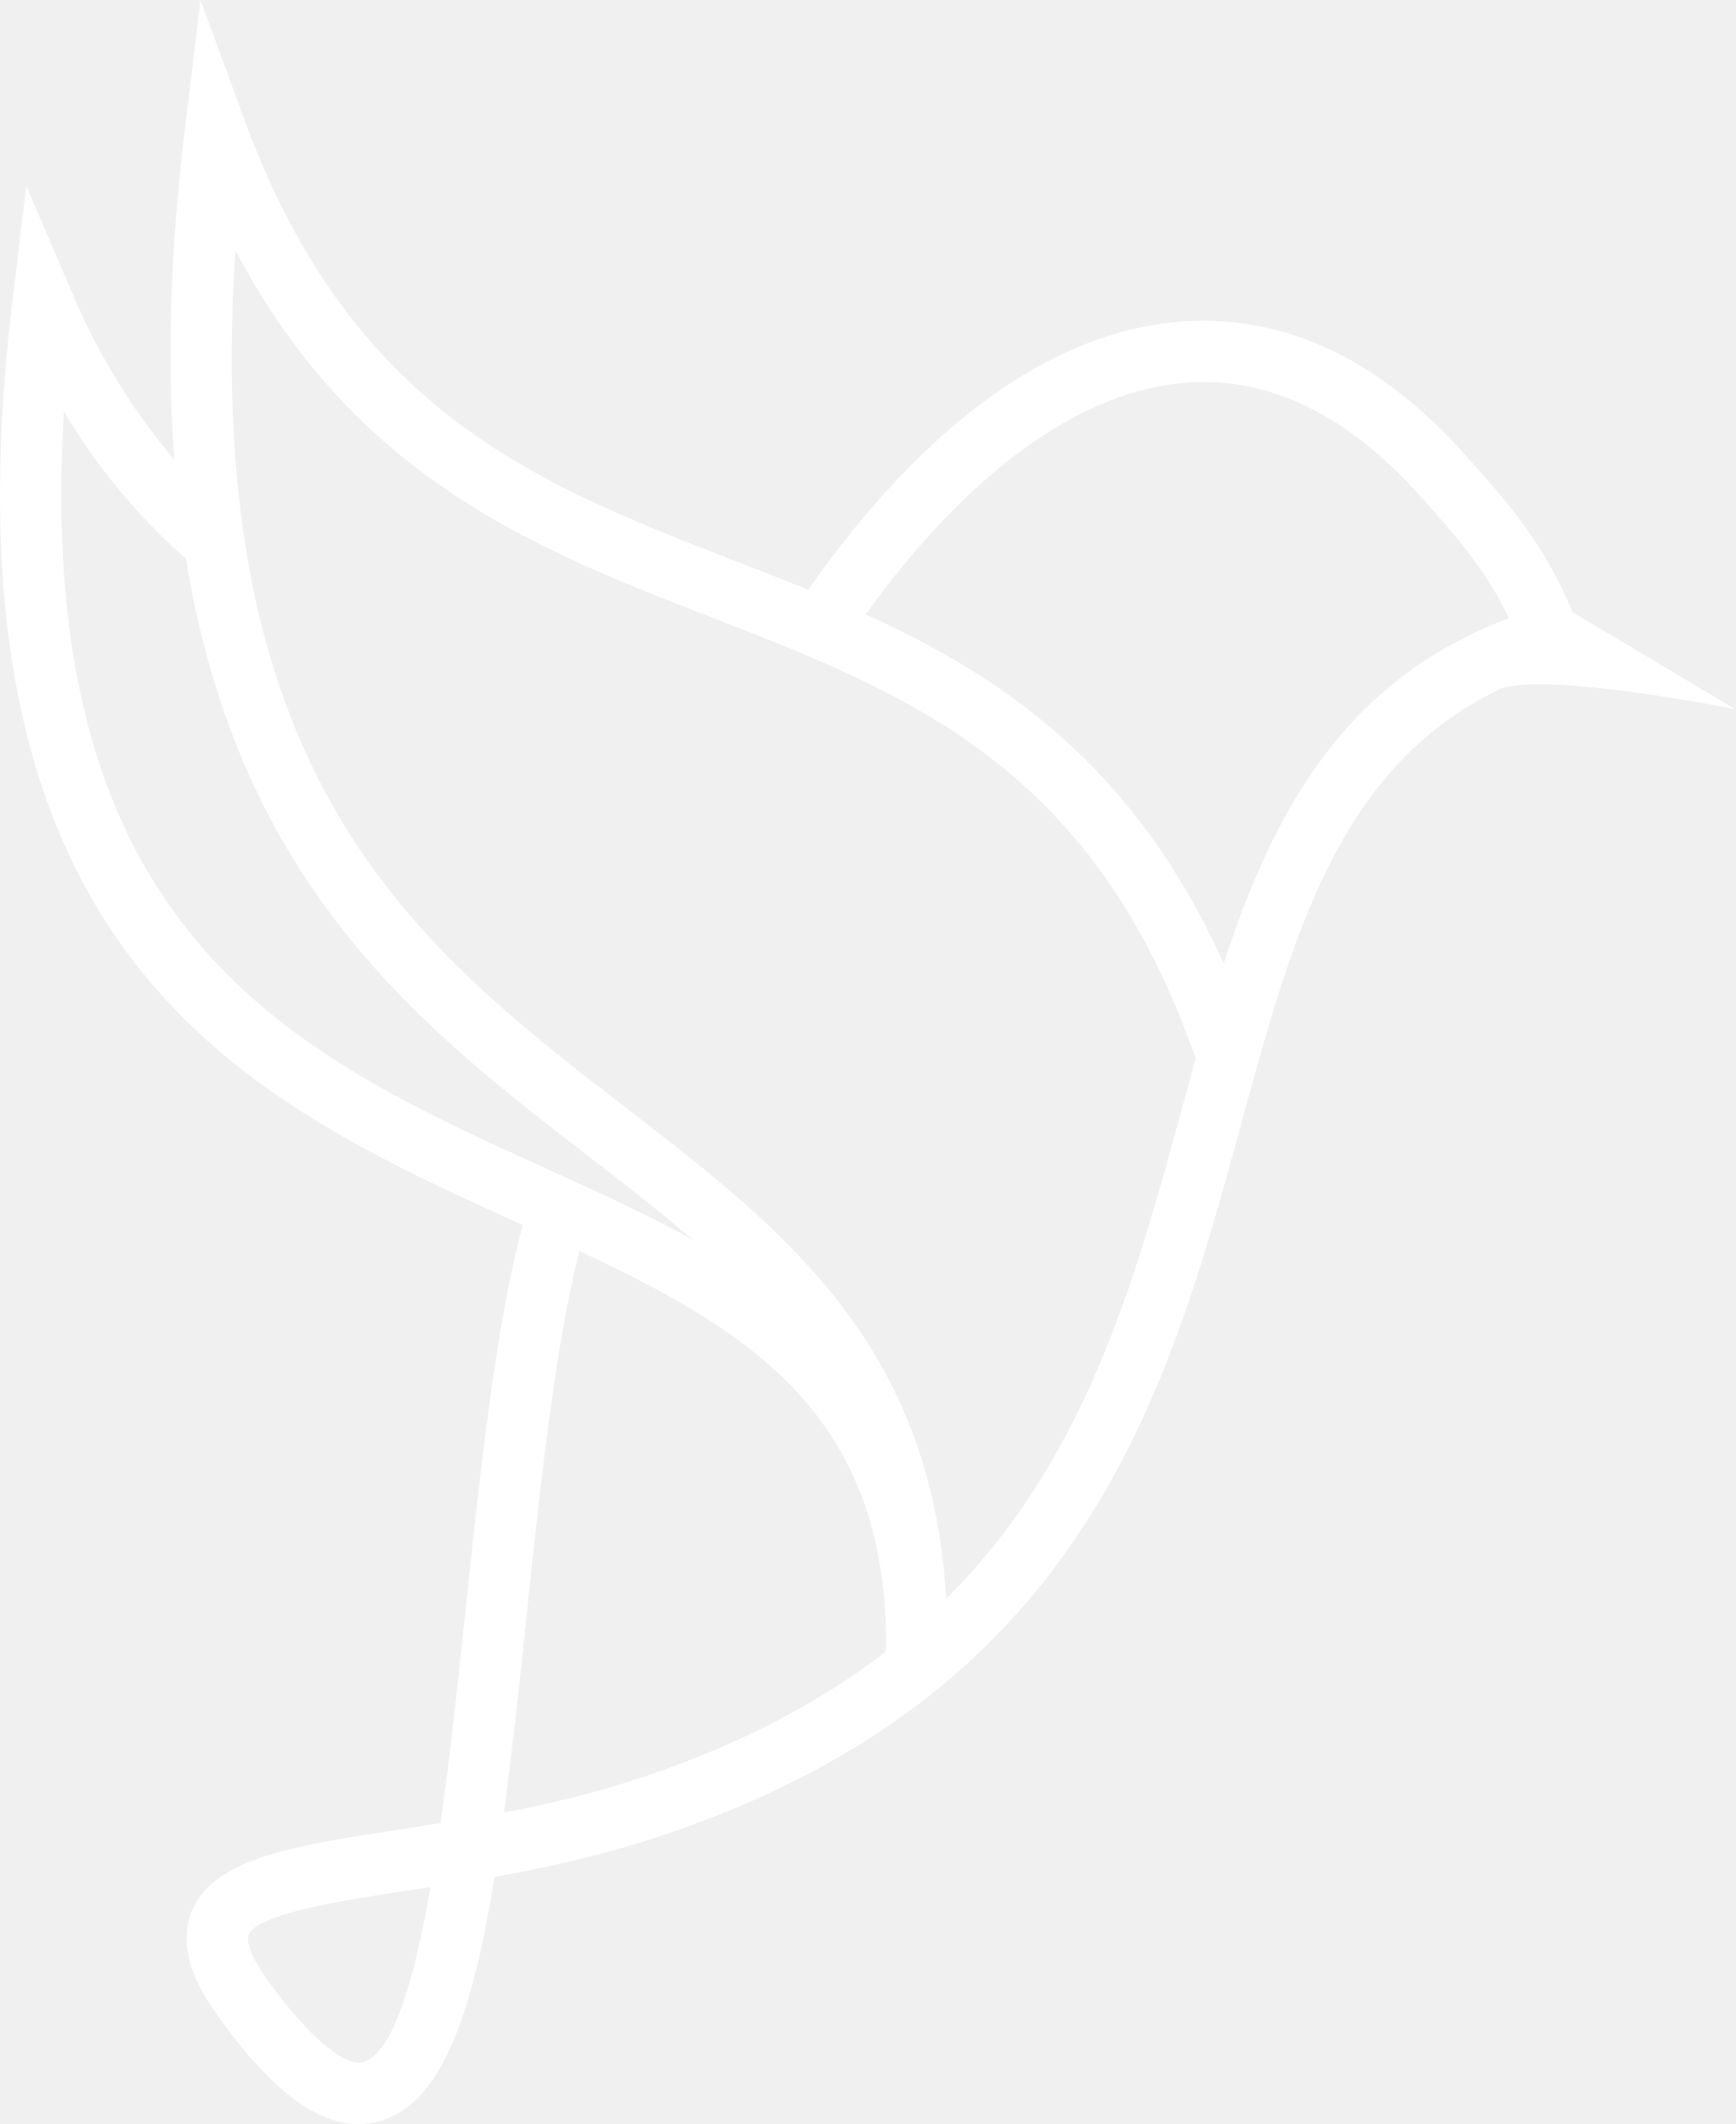
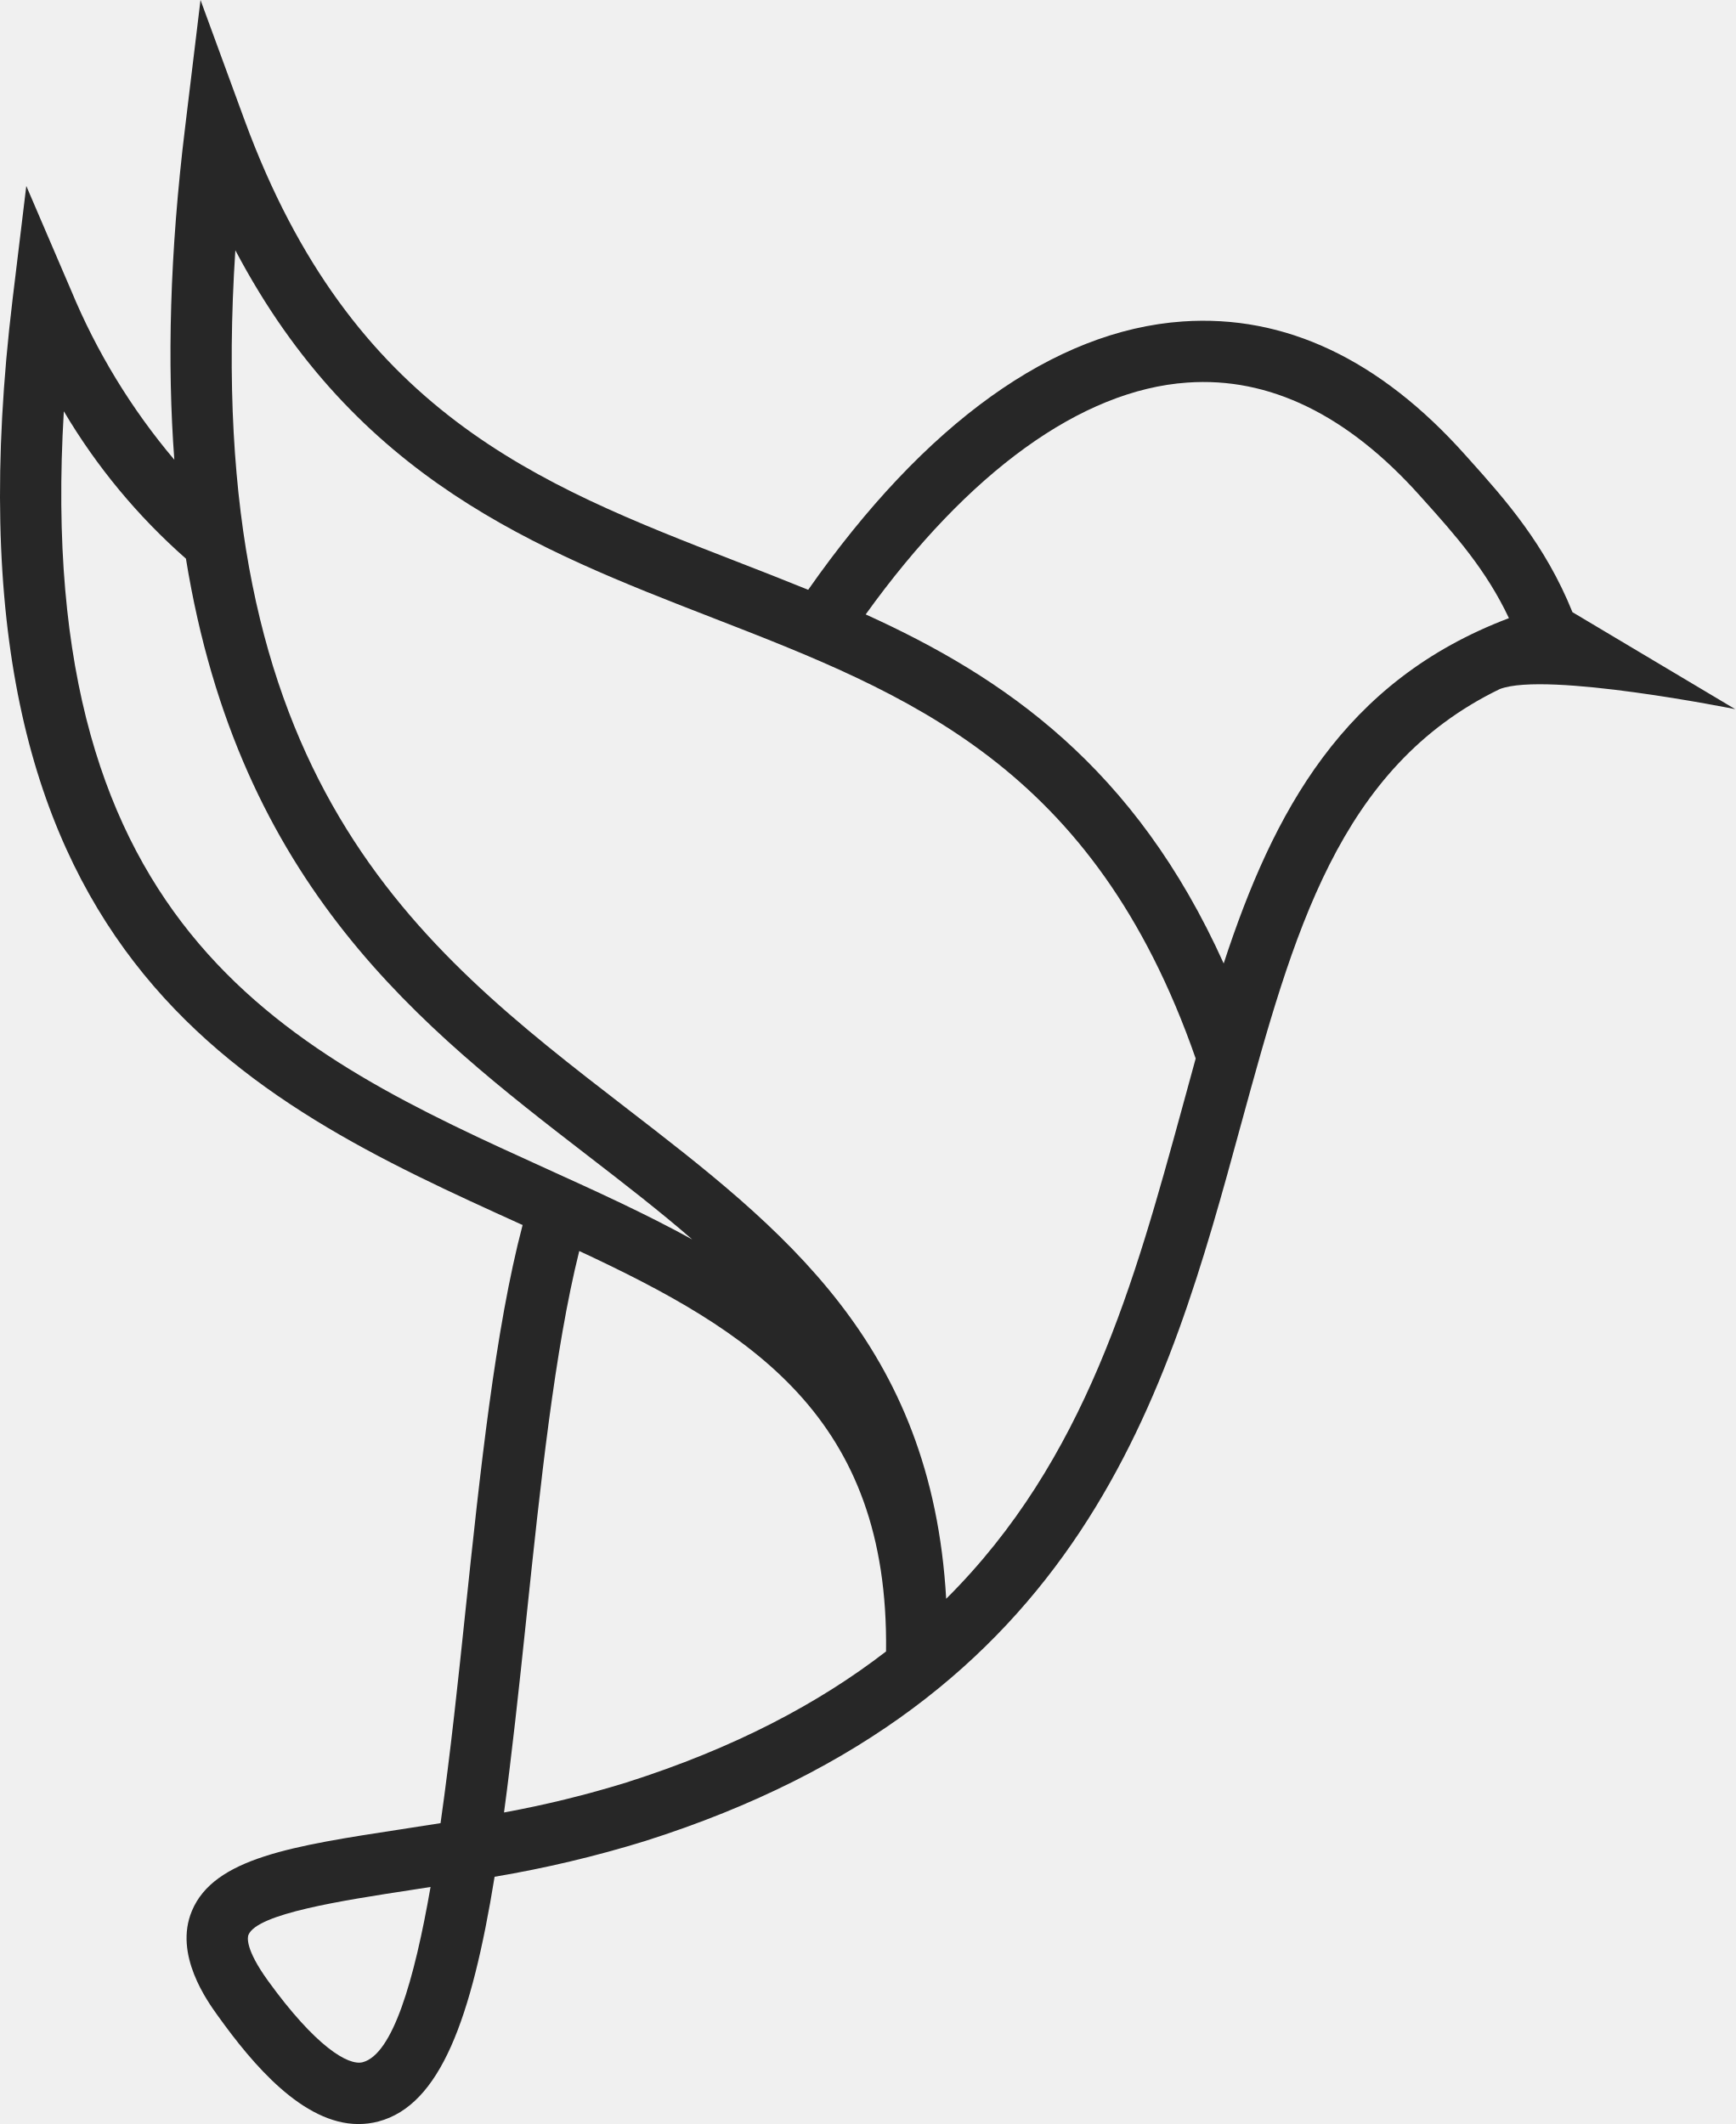
<svg xmlns="http://www.w3.org/2000/svg" viewBox="0 0 333.26 407.99">
  <defs>
-     <style>.cls-1{fill:#fff;}</style>
+     <style>.cls-1{fill:#272727;}</style>
  </defs>
  <g id="Layer_2" data-name="Layer 2">
    <g id="Layer_1-2" data-name="Layer 1">
      <path class="cls-1" d="M333.26,136.22,302,117.59c-5.2-12.92-12.91-21.64-19.82-29.34l-.78-.87C265,69,246.74,60.39,227.13,61.75c-24.73,1.73-49.52,19.56-71.91,51.54-4.72-1.92-9.46-3.77-14.18-5.6C103.24,93,67.53,79.14,46.94,23L38.51,0,35.57,24.31c-3,24.47-3.47,45.59-2.09,64a123.75,123.75,0,0,1-19.81-32.5L5.05,35.72,2.42,57.46c-15.29,126.47,44.83,153.75,97.86,177.81l.1,0c-5.28,20-8.18,47.56-11,74.28-1.34,12.77-2.86,27.24-4.77,40.65-2.55.41-5.06.79-7.5,1.17-20.89,3.2-36,5.51-40.25,15.68-3.52,8.39,2.94,17.34,5.07,20.28C48.51,396.49,58.16,408,68.86,408a15.06,15.06,0,0,0,3.84-.5c11.85-3.16,17.86-19.67,22.29-47a224.18,224.18,0,0,0,28.89-6.86c84.23-26.72,100.31-85.73,114.5-137.78,10-36.49,18.68-68.5,49.66-83.5C297,128.91,333.26,136.22,333.26,136.22ZM69.67,396.12c-2.78.73-9.05-3-18.19-15.63-4.5-6.22-3.92-8.46-3.76-8.84,1.71-4.09,18.06-6.59,31.18-8.6l3.79-.59C79.54,380.55,75.41,394.58,69.67,396.12ZM12.26,79a117.11,117.11,0,0,0,23.45,28.31c10.22,63,45.32,90.1,77.3,114.77,6.95,5.36,13.68,10.56,19.94,16-8.94-4.93-18.41-9.23-27.81-13.5C56.47,202.47,6.23,179.68,12.26,79ZM120.33,342.38a203.52,203.52,0,0,1-23.53,5.77c1.49-11.08,2.85-23.56,4.29-37.32,2.67-25.41,5.42-51.55,10.16-70.53,33,15.4,59.51,31.9,58.92,76.92C157.22,327.22,141,335.81,120.33,342.38Zm61.39-35.28c-2.8-49-31.37-71.07-61.52-94.32-40.17-31-81.61-63-75-164.71,23.19,44,57.91,57.49,91.63,70.59,37.65,14.63,73.23,28.45,92.81,84.66-.86,3.11-1.71,6.24-2.57,9.39C217.89,246.2,208.55,280.43,181.72,307.1Zm53.31-122c-17-37.75-42.14-55-68.77-67.08C185.93,90.66,207.67,74.91,228,73.49c15.77-1.13,30.81,6.2,44.7,21.73l.79.88c5.88,6.56,11.93,13.33,16.31,22.64C258,130.77,244.54,155.94,235,185.12Z" />
    </g>
  </g>
</svg>
